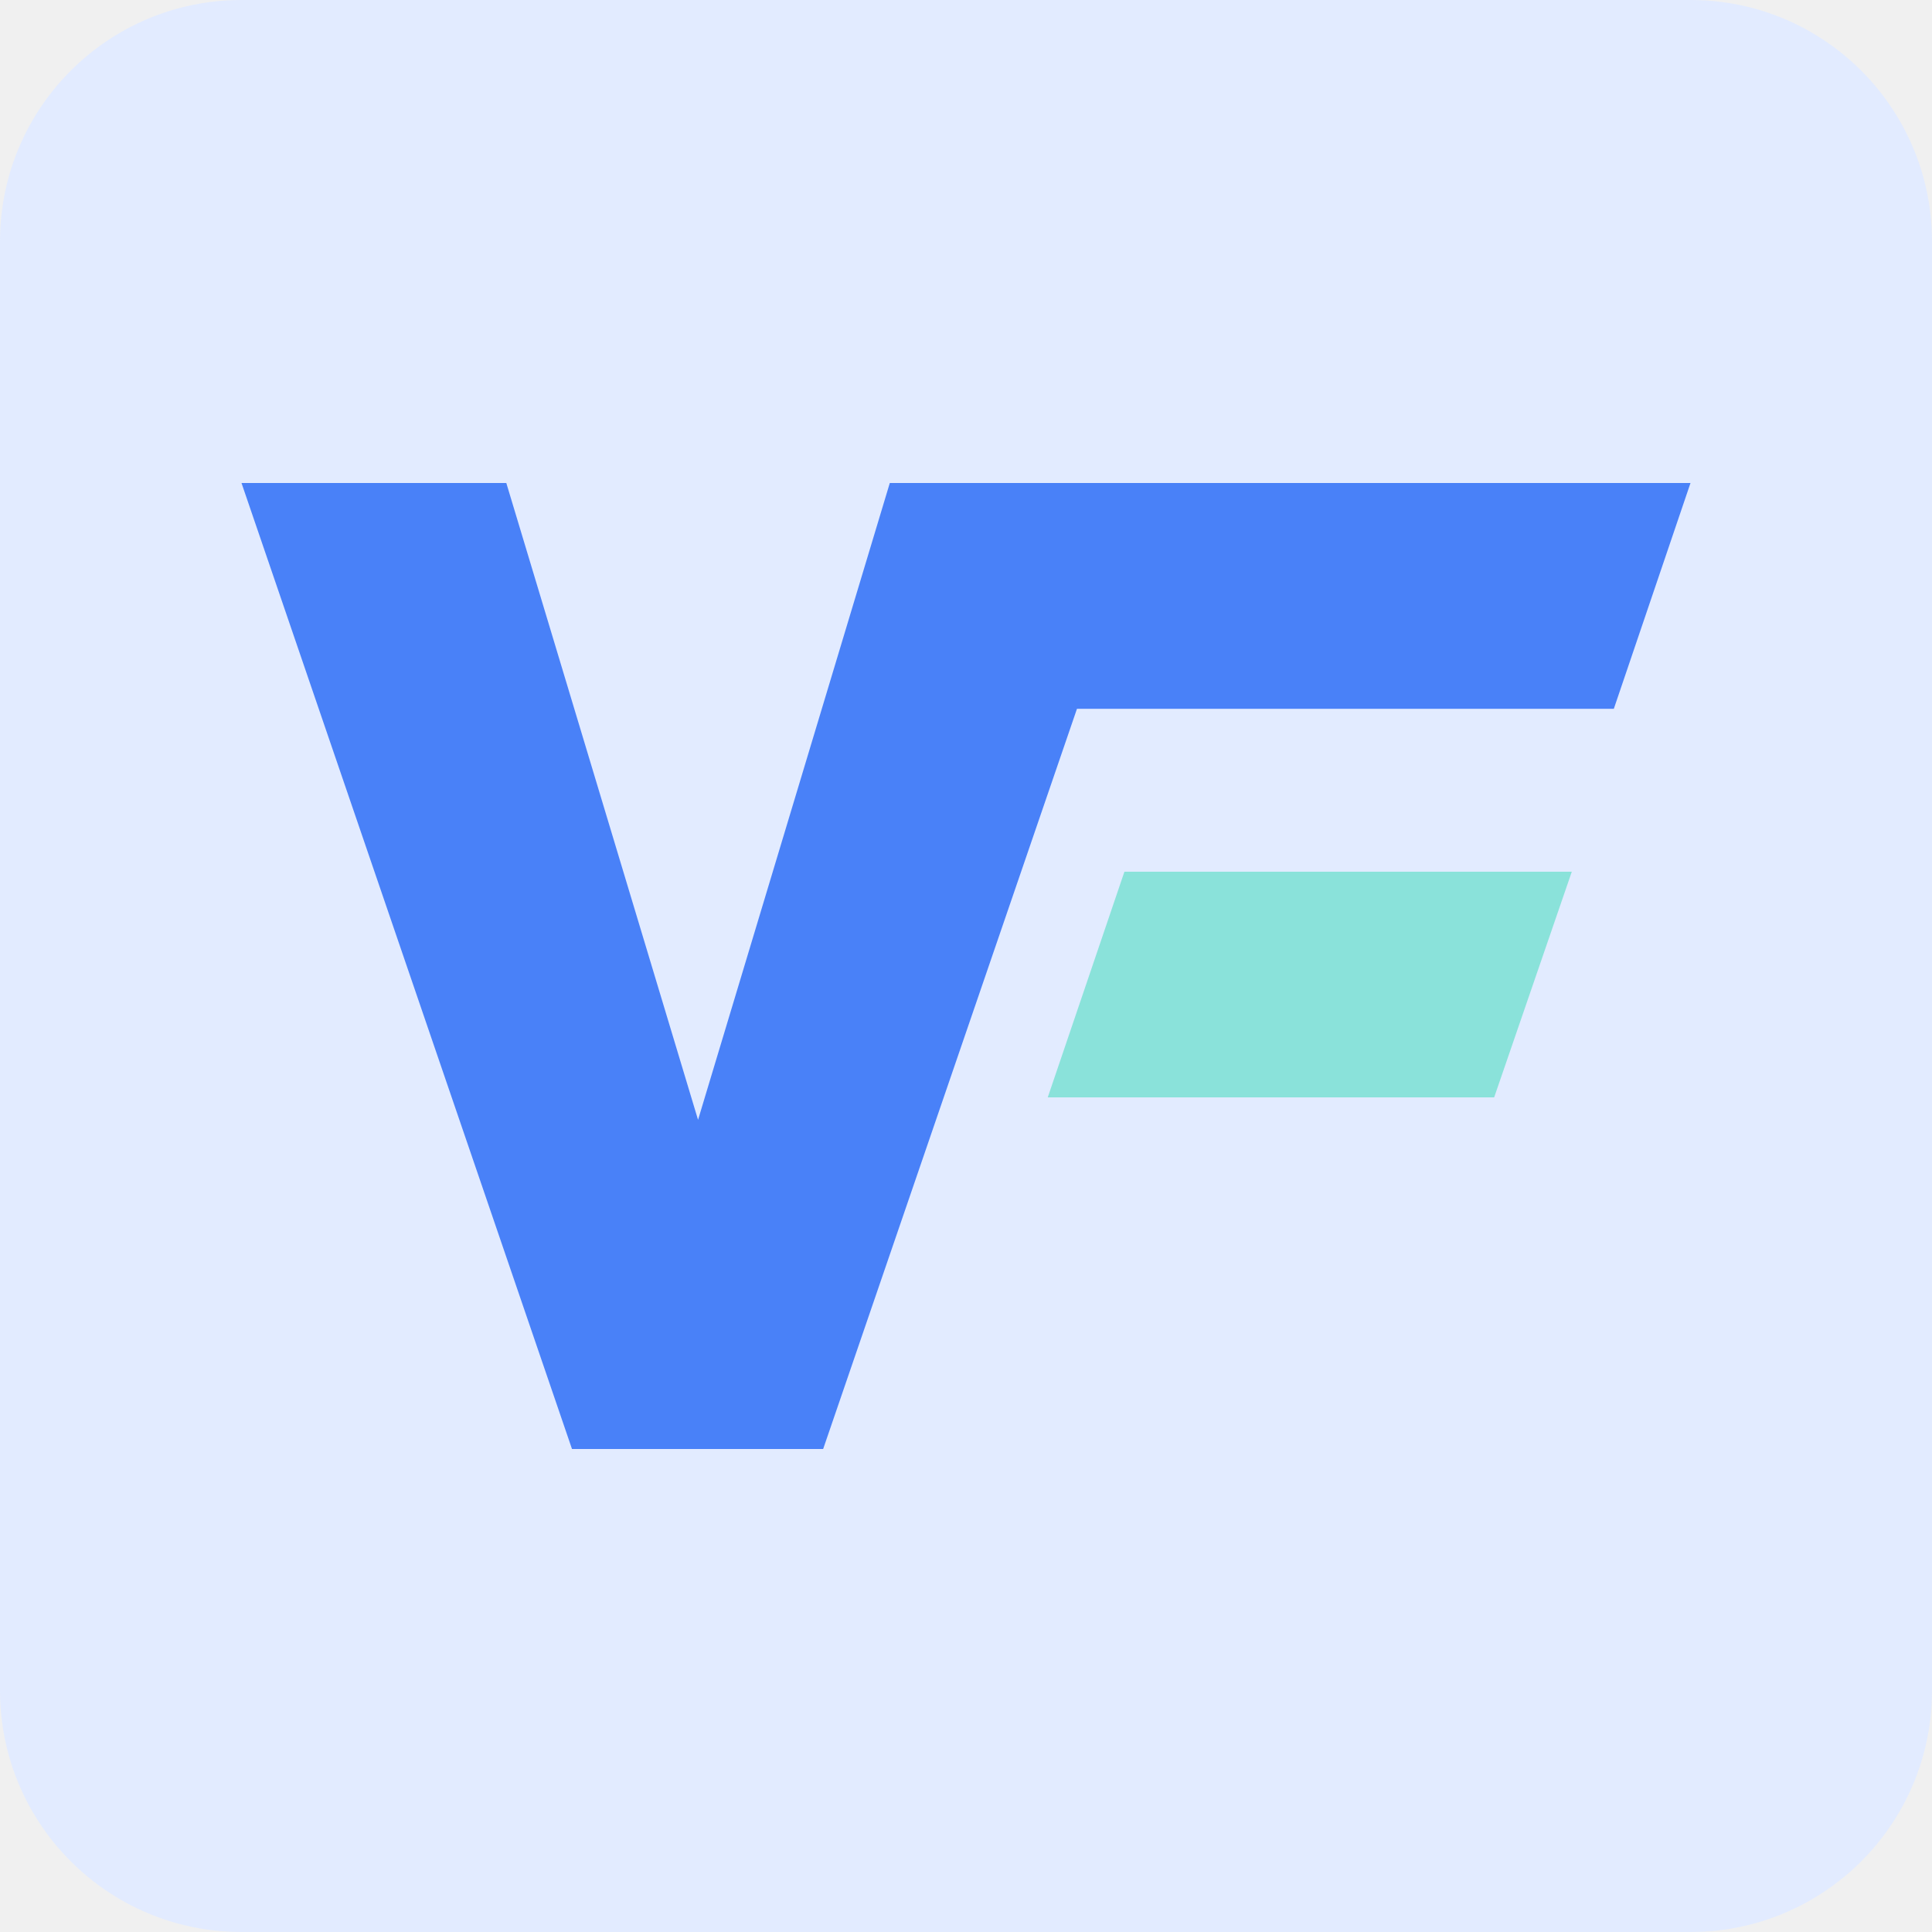
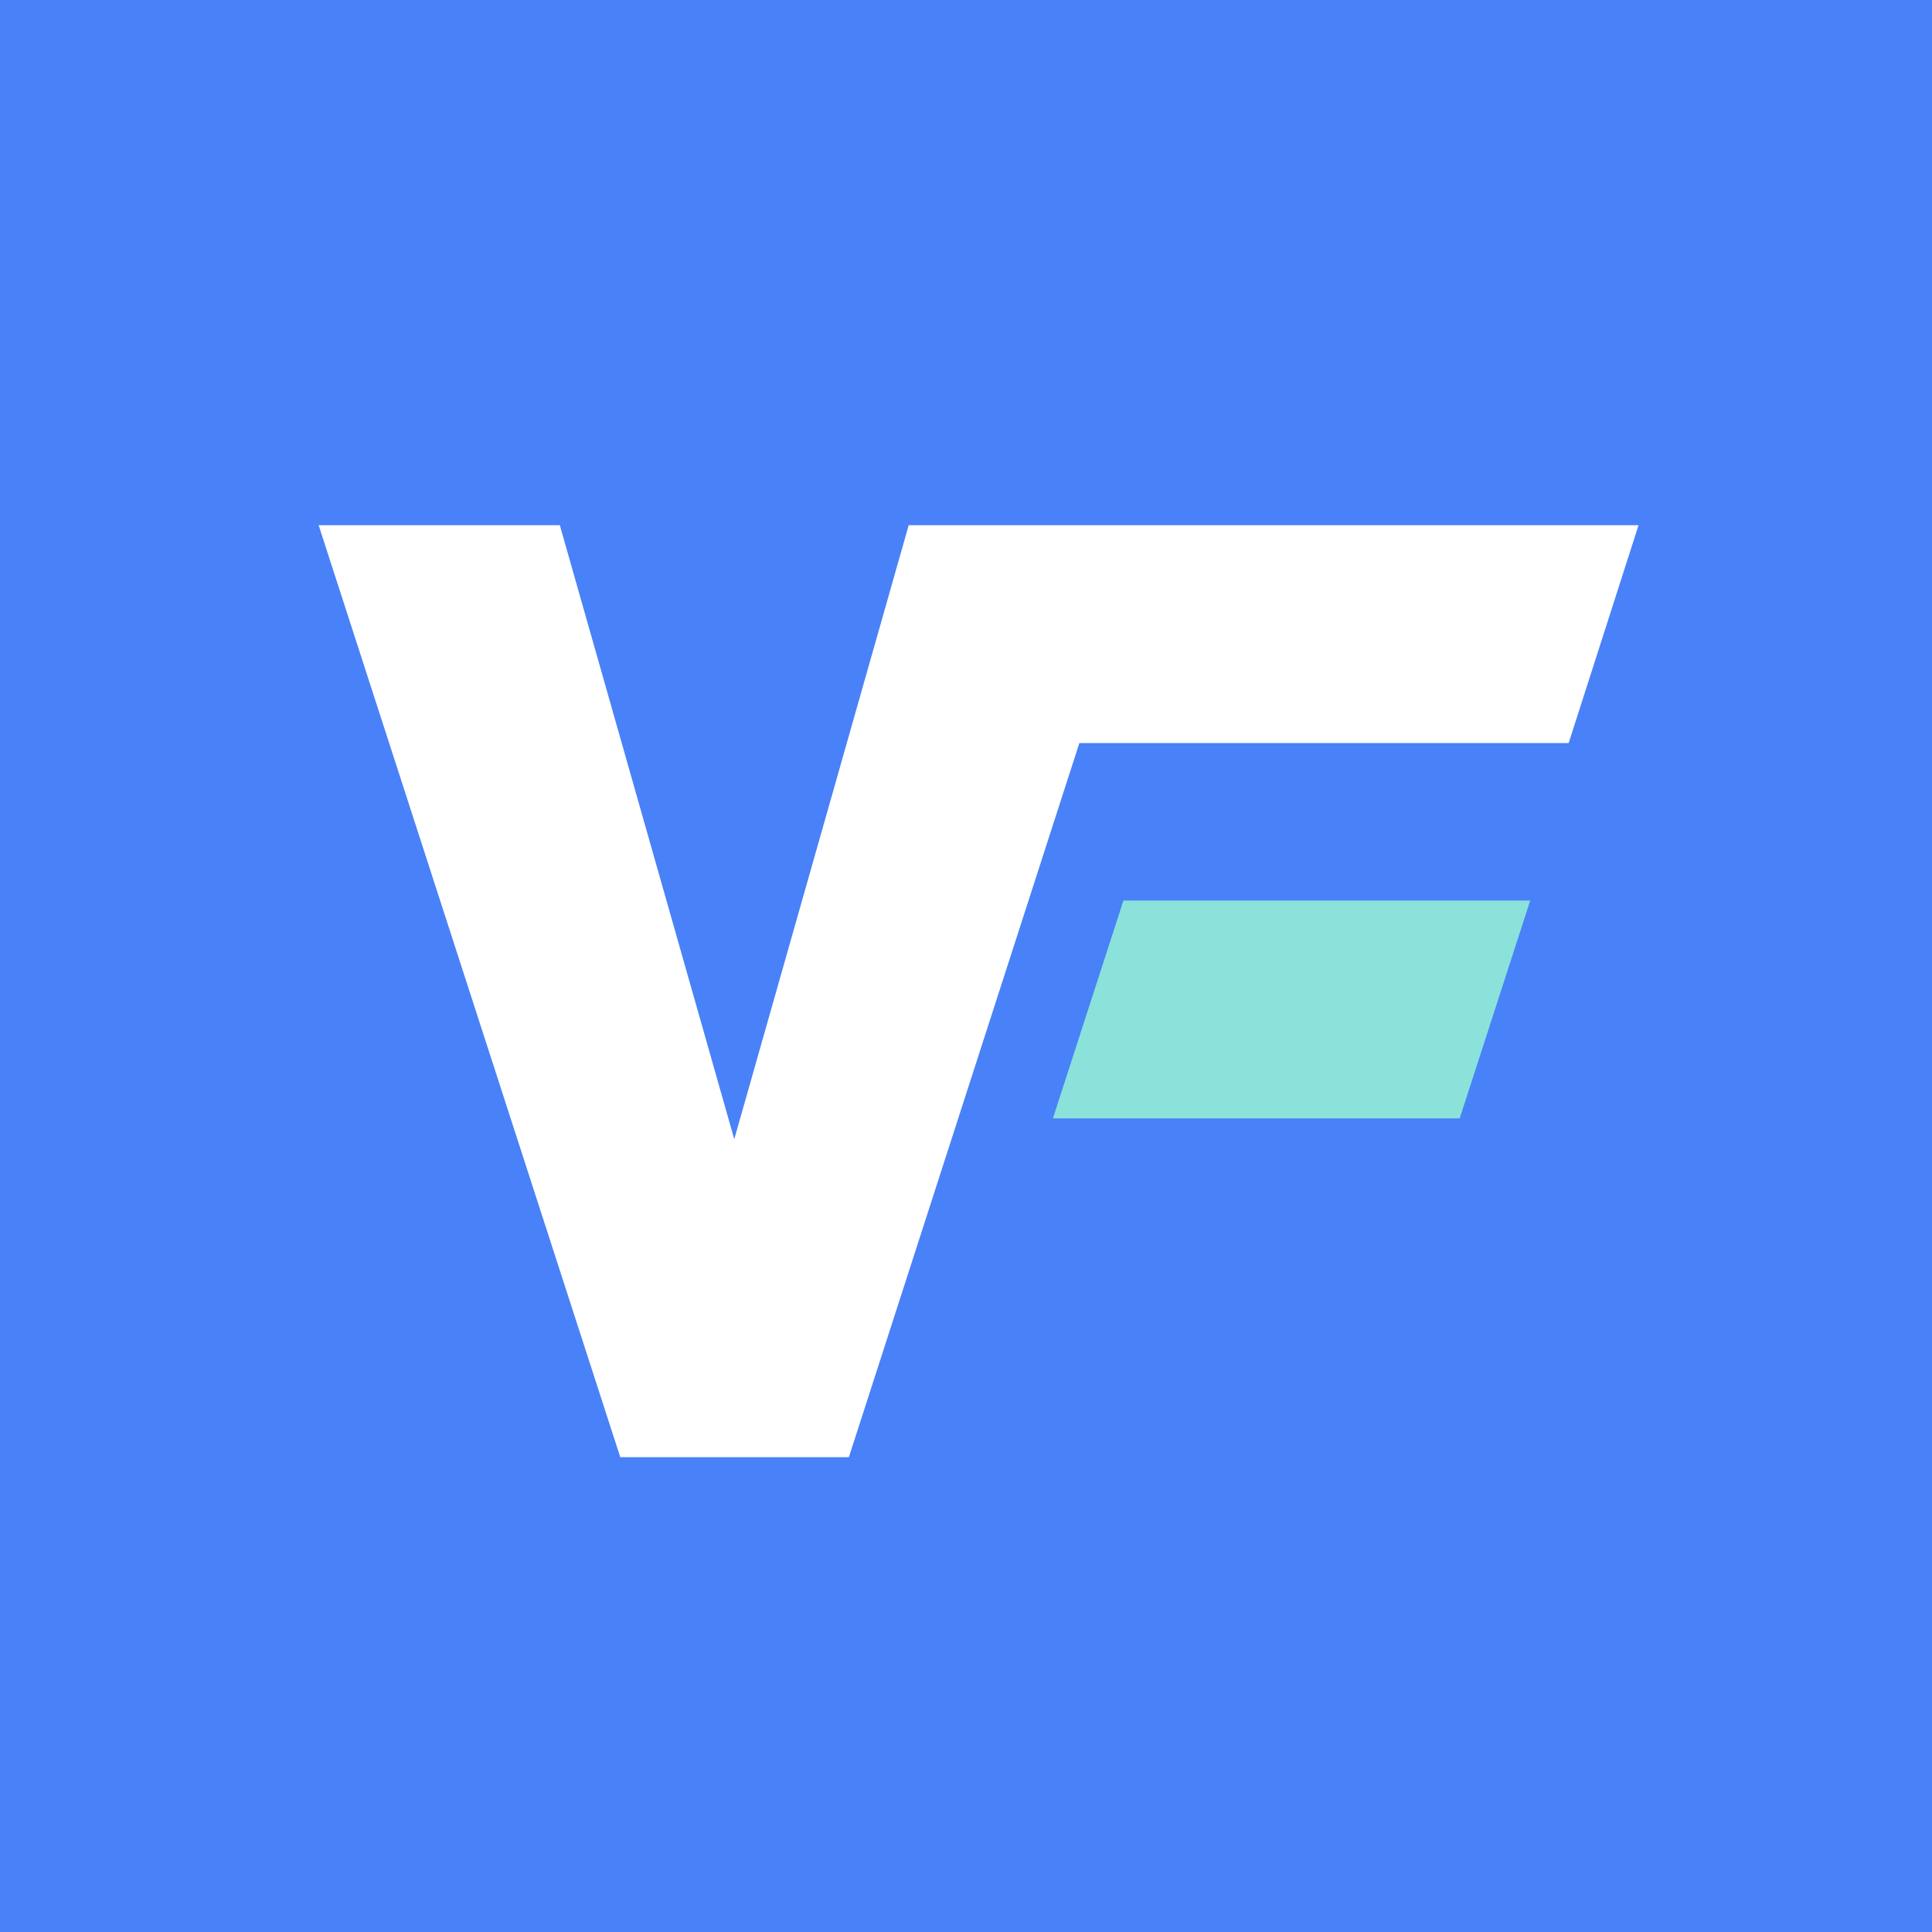
- <svg xmlns="http://www.w3.org/2000/svg" version="1.1" width="16" height="16">
-   <svg width="16" height="16" viewBox="0 0 16 16" fill="none">
-     <path d="M0 2C0 0.895 0.895 0 2 0H14C15.105 0 16 0.895 16 2V14C16 15.105 15.105 16 14 16H2C0.895 16 0 15.105 0 14V2Z" fill="#E2EBFF" />
-     <path d="M14 4H7.369L5.781 9.274L4.193 4H2L4.737 12H6.817L8.919 5.87H13.365L14 4Z" fill="#4981F8" />
-     <path d="M13.017 7.219L12.374 9.088H8.677L9.312 7.219H13.017Z" fill="#8AE2DA" />
+ <svg xmlns="http://www.w3.org/2000/svg" version="1.1" width="30.68" height="30.68">
+   <svg id="SvgjsSvg1001" data-name="Layer 1" viewBox="0 0 30.68 30.68">
+     <defs>
+       <style>
+       .cls-1 {
+         fill: #4981f8;
+       }
+ 
+       .cls-2 {
+         fill: #8ae2da;
+       }
+ 
+       .cls-3 {
+         fill: #fff;
+       }
+     </style>
+     </defs>
+     <rect class="cls-1" width="30.68" height="30.68" />
+     <polygon class="cls-3" points="26.02 8.34 18.26 8.34 14.59 8.34 14.43 8.34 11.66 18.09 8.89 8.34 5.06 8.34 9.85 23.14 13.48 23.14 17.14 11.8 24.91 11.8 26.02 8.34" />
+     <polygon class="cls-2" points="24.3 14.3 23.18 17.76 16.72 17.76 17.84 14.3 24.3 14.3" />
  </svg>
  <style>@media (prefers-color-scheme: light) { :root { filter: none; } }
@media (prefers-color-scheme: dark) { :root { filter: none; } }
</style>
</svg>
